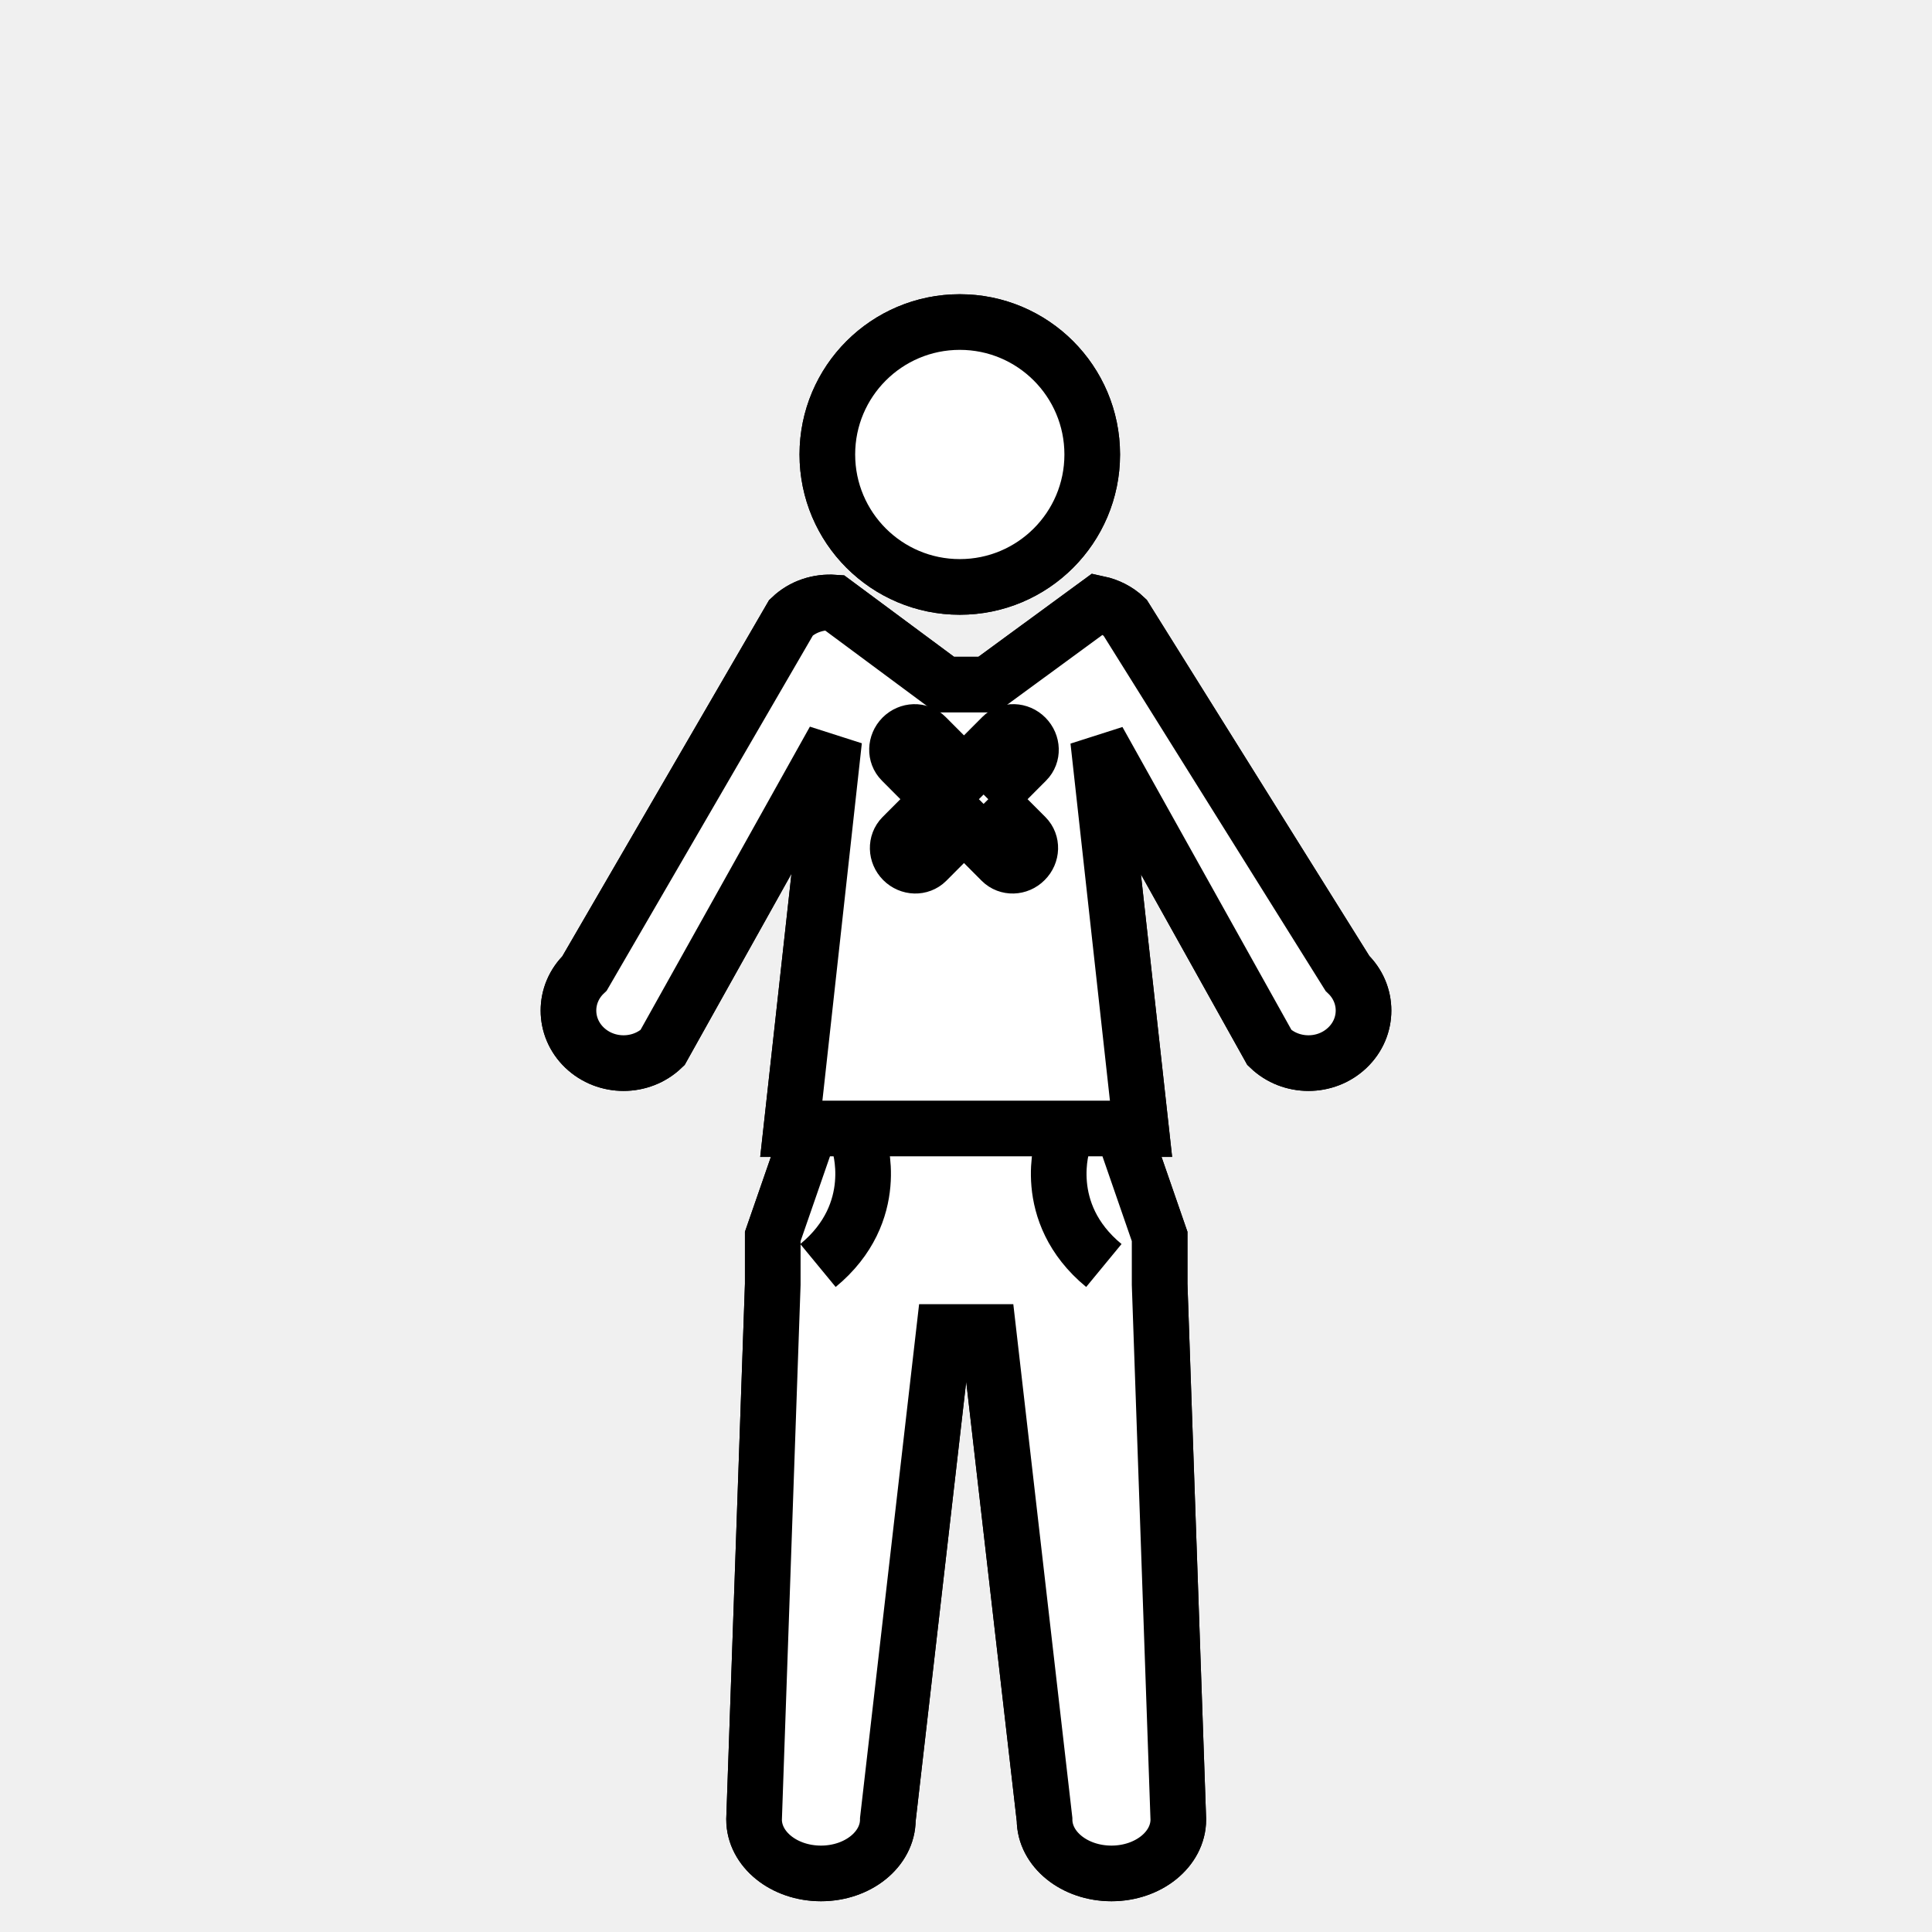
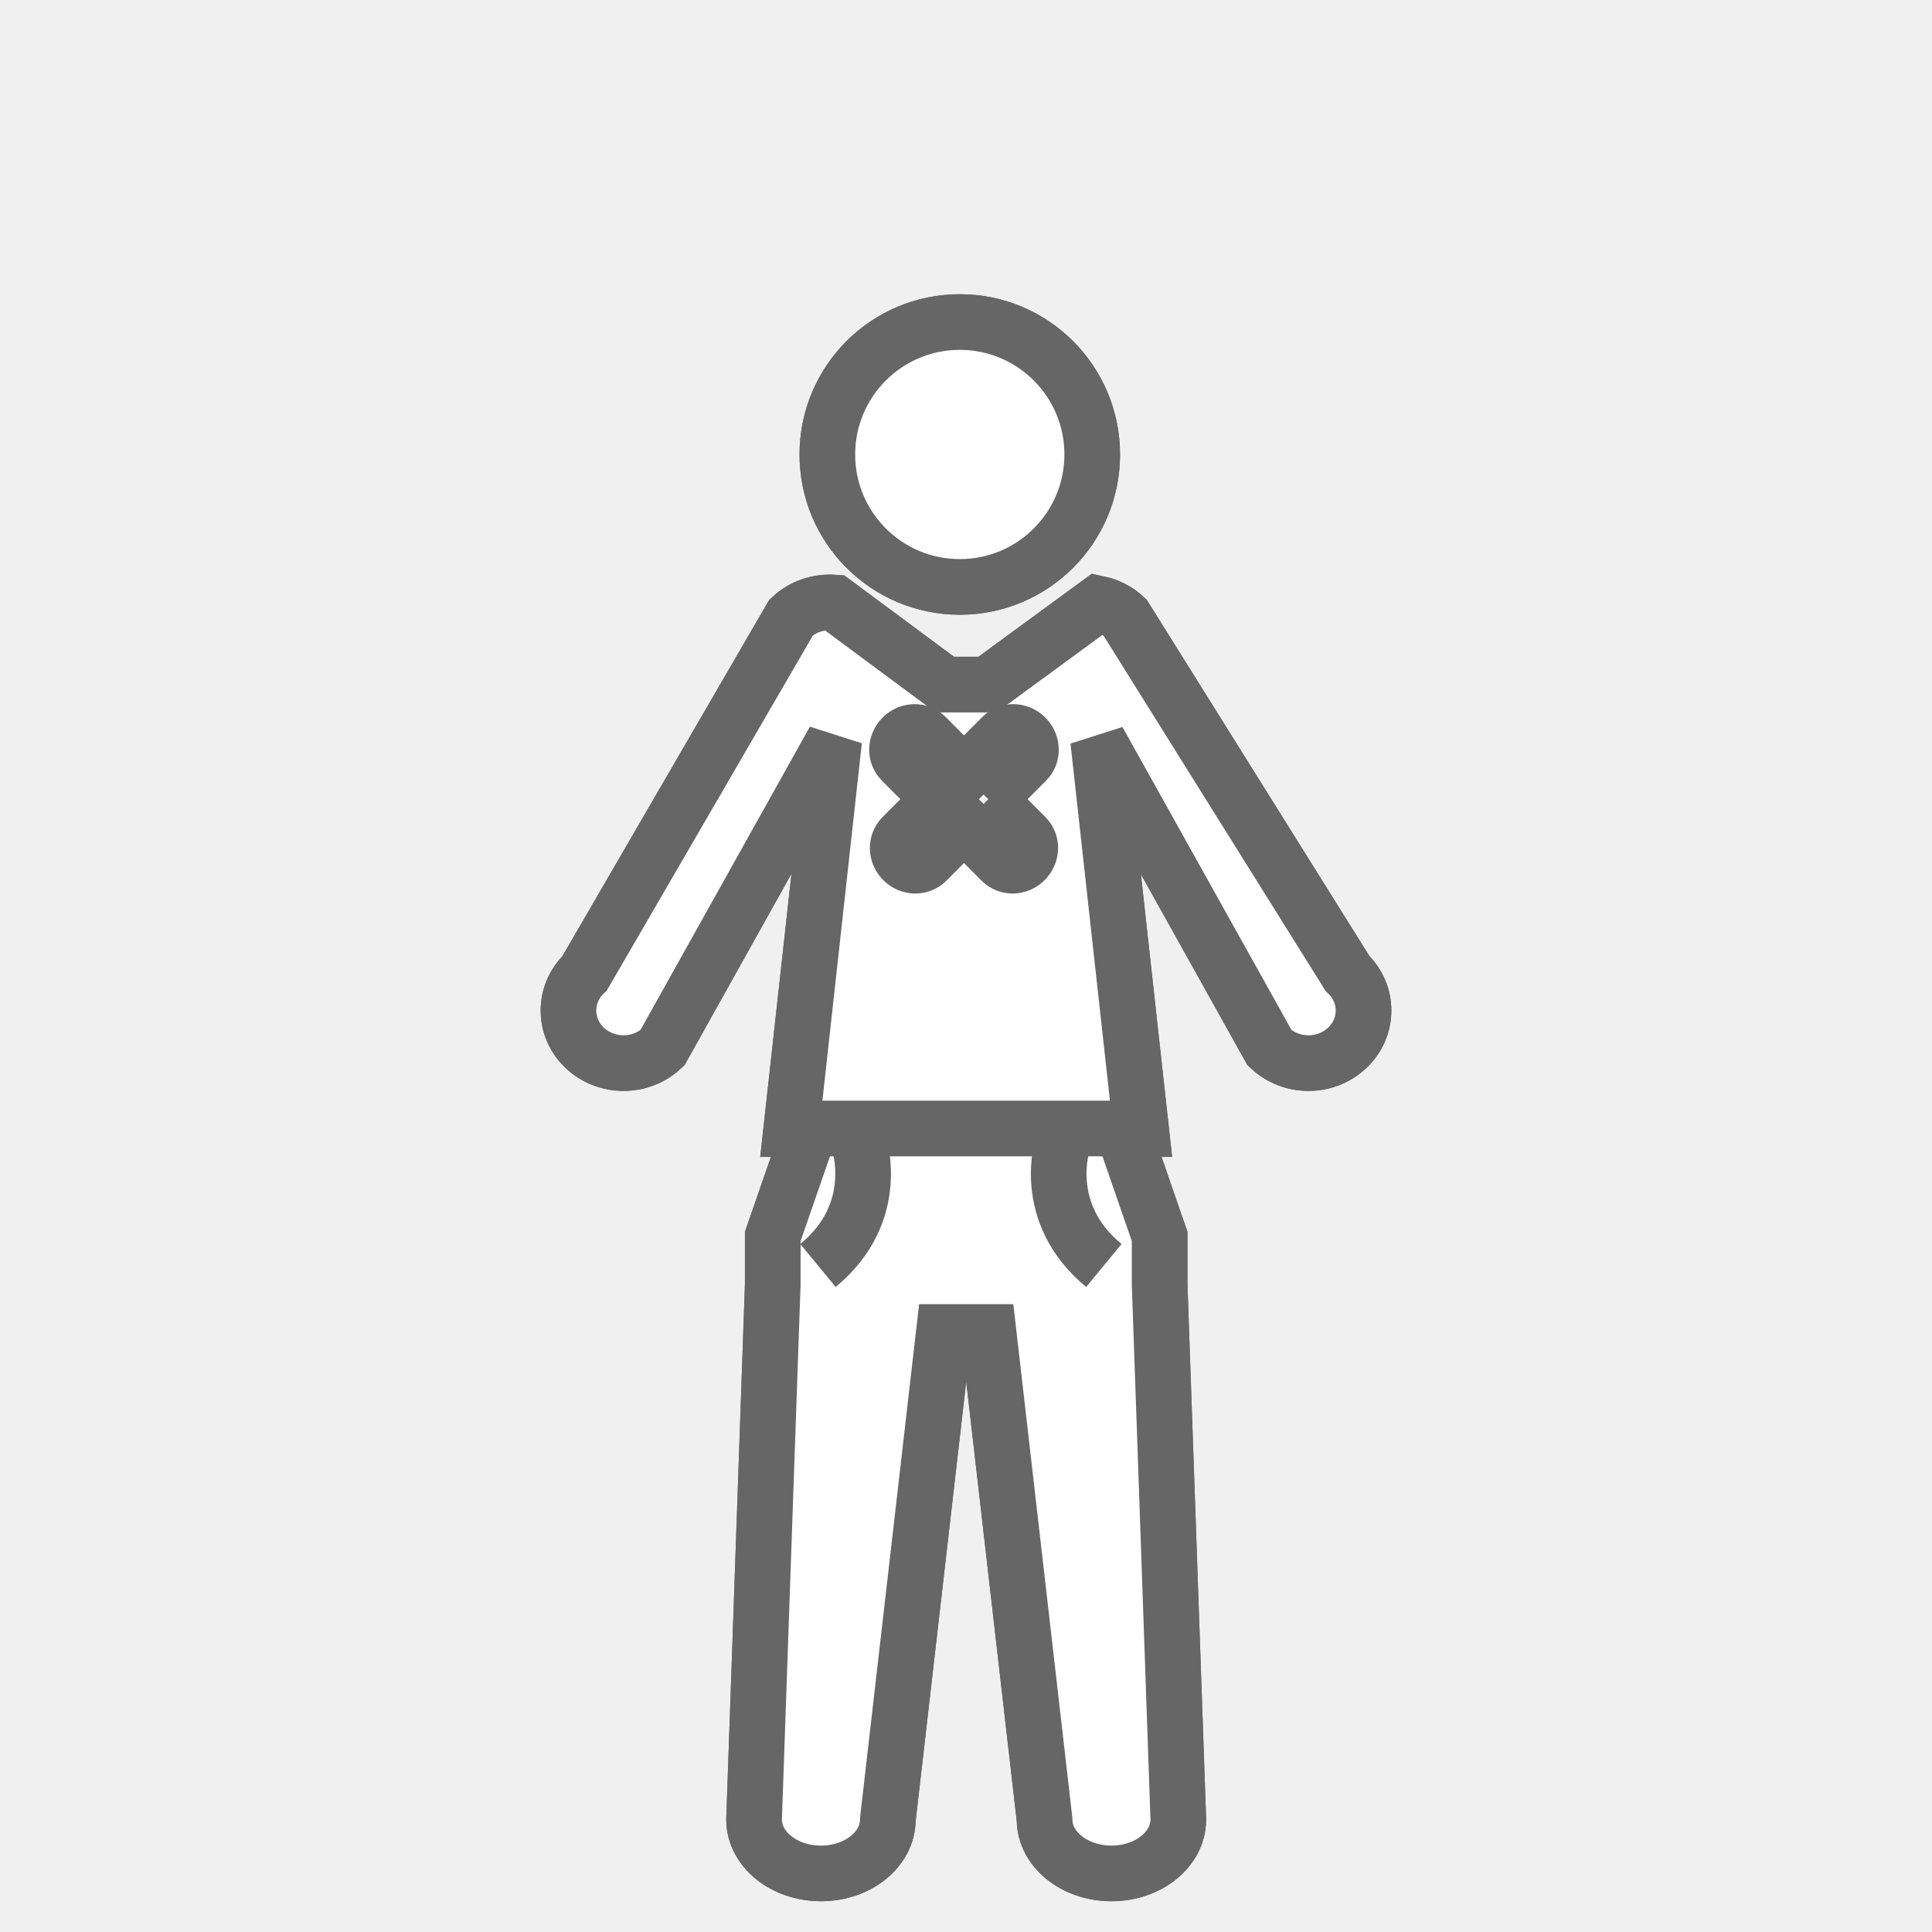
- <svg xmlns="http://www.w3.org/2000/svg" version="1.1" width="55" height="55" viewBox="0 0 55 55" id="Layer_1" xml:space="preserve">
+ <svg xmlns="http://www.w3.org/2000/svg" height="55" id="Layer_1" version="1.1" viewBox="0 0 55 55" width="55" xml:space="preserve">
  <defs id="defs27" />
-   <g transform="matrix(0.7844886,0,0,0.7844886,-2.543903,-1.940535)" id="g3631" style="fill:#ffffff;fill-opacity:1;stroke:#000000;stroke-width:2.019;stroke-miterlimit:4;stroke-dasharray:none">
-     <g id="g3597" style="fill:#ffffff;fill-opacity:1;stroke:#000000;stroke-width:2.019;stroke-miterlimit:4;stroke-dasharray:none">
-       <path d="M 52.139,37.797 44.07,24.886 C 43.794,24.622 43.452,24.454 43.093,24.377 L 39.08,27.316 H 37.528 L 33.514,24.34 c -0.562,-0.039 -1.135,0.137 -1.563,0.545 l -7.495,12.911 c -0.779,0.744 -0.779,1.952 0,2.696 0.391,0.373 0.902,0.56 1.414,0.56 0.512,0 1.023,-0.187 1.412,-0.56 L 33.514,29.335 31.957,43.447 H 44.65 l -1.557,-14.1 6.219,11.145 c 0.389,0.373 0.9,0.56 1.414,0.56 0.511,0 1.021,-0.187 1.412,-0.56 0.78,-0.743 0.78,-1.951 0.001,-2.695 z" id="path3599" style="fill:#ffffff;fill-opacity:1;stroke:#000000;stroke-width:2.019;stroke-miterlimit:4;stroke-dasharray:none" />
-       <circle cx="38.072" cy="18.966" r="4.806" id="circle3601" style="fill:#ffffff;fill-opacity:1;stroke:#000000;stroke-width:2.019;stroke-miterlimit:4;stroke-dasharray:none" />
-       <path d="m 31.285,47.343 v 1.741 L 30.607,68.5 c 0,1.079 1.086,1.957 2.428,1.957 1.34,0 2.426,-0.878 2.426,-1.957 l 2.035,-17.691 h 1.618 L 41.148,68.5 c 0,1.079 1.086,1.957 2.428,1.957 1.34,0 2.426,-0.878 2.426,-1.957 L 45.324,49.084 V 47.343 L 43.968,43.425 H 32.643 Z" id="path3603" style="fill:#ffffff;fill-opacity:1;stroke:#000000;stroke-width:2.019;stroke-miterlimit:4;stroke-dasharray:none" />
-       <path d="m 34.408,43.943 c 0,0 0.867,2.519 -1.482,4.454" id="path3605" style="fill:#ffffff;fill-opacity:1;stroke:#000000;stroke-width:2.019;stroke-miterlimit:4;stroke-dasharray:none" />
-       <path d="m 41.818,43.943 c 0,0 -0.867,2.519 1.482,4.454" id="path3607" style="fill:#ffffff;fill-opacity:1;stroke:#000000;stroke-width:2.019;stroke-miterlimit:4;stroke-dasharray:none" />
-       <path d="m 39.106,31.476 1.384,-1.389 c 0.23,-0.23 0.218,-0.613 -0.027,-0.86 -0.242,-0.245 -0.628,-0.257 -0.857,-0.024 l -1.382,1.386 -1.382,-1.386 c -0.23,-0.232 -0.615,-0.221 -0.859,0.024 -0.242,0.247 -0.254,0.63 -0.024,0.86 l 1.382,1.389 -1.357,1.36 c -0.229,0.232 -0.219,0.618 0.024,0.862 0.246,0.246 0.63,0.254 0.859,0.026 l 1.357,-1.362 1.358,1.362 c 0.229,0.228 0.613,0.22 0.855,-0.026 0.247,-0.244 0.258,-0.63 0.027,-0.862 l -1.358,-1.36" id="path3609" style="fill:#ffffff;fill-opacity:1;stroke:#000000;stroke-width:2.019;stroke-miterlimit:4;stroke-dasharray:none" />
+   <g id="g3631" style="fill:#ffffff;fill-opacity:1;stroke:#666666;stroke-width:2.019;stroke-miterlimit:4;stroke-dasharray:none" transform="matrix(0.7844886,0,0,0.7844886,-2.543903,-1.940535)">
+     <g id="g3597" style="fill:#ffffff;fill-opacity:1;stroke:#666666;stroke-width:2.019;stroke-miterlimit:4;stroke-dasharray:none">
+       <path d="M 52.139,37.797 44.07,24.886 C 43.794,24.622 43.452,24.454 43.093,24.377 L 39.08,27.316 H 37.528 L 33.514,24.34 c -0.562,-0.039 -1.135,0.137 -1.563,0.545 l -7.495,12.911 c -0.779,0.744 -0.779,1.952 0,2.696 0.391,0.373 0.902,0.56 1.414,0.56 0.512,0 1.023,-0.187 1.412,-0.56 L 33.514,29.335 31.957,43.447 H 44.65 l -1.557,-14.1 6.219,11.145 c 0.389,0.373 0.9,0.56 1.414,0.56 0.511,0 1.021,-0.187 1.412,-0.56 0.78,-0.743 0.78,-1.951 0.001,-2.695 z" id="path3599" style="fill:#ffffff;fill-opacity:1;stroke:#666666;stroke-width:2.019;stroke-miterlimit:4;stroke-dasharray:none" />
+       <circle cx="38.072" cy="18.966" id="circle3601" r="4.806" style="fill:#ffffff;fill-opacity:1;stroke:#666666;stroke-width:2.019;stroke-miterlimit:4;stroke-dasharray:none" />
+       <path d="m 31.285,47.343 v 1.741 L 30.607,68.5 c 0,1.079 1.086,1.957 2.428,1.957 1.34,0 2.426,-0.878 2.426,-1.957 l 2.035,-17.691 h 1.618 L 41.148,68.5 c 0,1.079 1.086,1.957 2.428,1.957 1.34,0 2.426,-0.878 2.426,-1.957 L 45.324,49.084 V 47.343 L 43.968,43.425 H 32.643 Z" id="path3603" style="fill:#ffffff;fill-opacity:1;stroke:#666666;stroke-width:2.019;stroke-miterlimit:4;stroke-dasharray:none" />
+       <path d="m 34.408,43.943 c 0,0 0.867,2.519 -1.482,4.454" id="path3605" style="fill:#ffffff;fill-opacity:1;stroke:#666666;stroke-width:2.019;stroke-miterlimit:4;stroke-dasharray:none" />
+       <path d="m 41.818,43.943 c 0,0 -0.867,2.519 1.482,4.454" id="path3607" style="fill:#ffffff;fill-opacity:1;stroke:#666666;stroke-width:2.019;stroke-miterlimit:4;stroke-dasharray:none" />
+       <path d="m 39.106,31.476 1.384,-1.389 c 0.23,-0.23 0.218,-0.613 -0.027,-0.86 -0.242,-0.245 -0.628,-0.257 -0.857,-0.024 l -1.382,1.386 -1.382,-1.386 c -0.23,-0.232 -0.615,-0.221 -0.859,0.024 -0.242,0.247 -0.254,0.63 -0.024,0.86 l 1.382,1.389 -1.357,1.36 c -0.229,0.232 -0.219,0.618 0.024,0.862 0.246,0.246 0.63,0.254 0.859,0.026 l 1.357,-1.362 1.358,1.362 c 0.229,0.228 0.613,0.22 0.855,-0.026 0.247,-0.244 0.258,-0.63 0.027,-0.862 l -1.358,-1.36" id="path3609" style="fill:#ffffff;fill-opacity:1;stroke:#666666;stroke-width:2.019;stroke-miterlimit:4;stroke-dasharray:none" />
    </g>
-     <g id="g3611" style="fill:#ffffff;fill-opacity:1;stroke:#000000;stroke-width:2.019;stroke-miterlimit:4;stroke-dasharray:none">
-       <path d="M 52.139,37.797 44.07,24.886 C 43.794,24.622 43.452,24.454 43.093,24.377 L 39.08,27.316 H 37.528 L 33.514,24.34 c -0.562,-0.039 -1.135,0.137 -1.563,0.545 l -7.495,12.911 c -0.779,0.744 -0.779,1.952 0,2.696 0.391,0.373 0.902,0.56 1.414,0.56 0.512,0 1.023,-0.187 1.412,-0.56 L 33.514,29.335 31.957,43.447 H 44.65 l -1.557,-14.1 6.219,11.145 c 0.389,0.373 0.9,0.56 1.414,0.56 0.511,0 1.021,-0.187 1.412,-0.56 0.78,-0.743 0.78,-1.951 0.001,-2.695 z" id="path3613" style="fill:#ffffff;fill-opacity:1;stroke:#000000;stroke-width:2.019;stroke-miterlimit:4;stroke-dasharray:none" />
-       <circle cx="38.072" cy="18.966" r="4.806" id="circle3615" style="fill:#ffffff;fill-opacity:1;stroke:#000000;stroke-width:2.019;stroke-miterlimit:4;stroke-dasharray:none" />
-       <path d="m 31.285,47.343 v 1.741 L 30.607,68.5 c 0,1.079 1.086,1.957 2.428,1.957 1.34,0 2.426,-0.878 2.426,-1.957 l 2.035,-17.691 h 1.618 L 41.148,68.5 c 0,1.079 1.086,1.957 2.428,1.957 1.34,0 2.426,-0.878 2.426,-1.957 L 45.324,49.084 V 47.343 L 43.968,43.425 H 32.643 Z" id="path3617" style="fill:#ffffff;fill-opacity:1;stroke:#000000;stroke-width:2.019;stroke-miterlimit:4;stroke-dasharray:none" />
-       <path d="m 34.408,43.943 c 0,0 0.867,2.519 -1.482,4.454" id="path3619" style="fill:#ffffff;fill-opacity:1;stroke:#000000;stroke-width:2.019;stroke-miterlimit:4;stroke-dasharray:none" />
-       <path d="m 41.818,43.943 c 0,0 -0.867,2.519 1.482,4.454" id="path3621" style="fill:#ffffff;fill-opacity:1;stroke:#000000;stroke-width:2.019;stroke-miterlimit:4;stroke-dasharray:none" />
-       <path d="m 39.106,31.476 1.384,-1.389 c 0.23,-0.23 0.218,-0.613 -0.027,-0.86 -0.242,-0.245 -0.628,-0.257 -0.857,-0.024 l -1.382,1.386 -1.382,-1.386 c -0.23,-0.232 -0.615,-0.221 -0.859,0.024 -0.242,0.247 -0.254,0.63 -0.024,0.86 l 1.382,1.389 -1.357,1.36 c -0.229,0.232 -0.219,0.618 0.024,0.862 0.246,0.246 0.63,0.254 0.859,0.026 l 1.357,-1.362 1.358,1.362 c 0.229,0.228 0.613,0.22 0.855,-0.026 0.247,-0.244 0.258,-0.63 0.027,-0.862 l -1.358,-1.36" id="path3623" style="fill:#ffffff;fill-opacity:1;stroke:#000000;stroke-width:2.019;stroke-miterlimit:4;stroke-dasharray:none" />
+     <g id="g3611" style="fill:#ffffff;fill-opacity:1;stroke:#666666;stroke-width:2.019;stroke-miterlimit:4;stroke-dasharray:none">
+       <path d="M 52.139,37.797 44.07,24.886 C 43.794,24.622 43.452,24.454 43.093,24.377 L 39.08,27.316 H 37.528 L 33.514,24.34 c -0.562,-0.039 -1.135,0.137 -1.563,0.545 l -7.495,12.911 c -0.779,0.744 -0.779,1.952 0,2.696 0.391,0.373 0.902,0.56 1.414,0.56 0.512,0 1.023,-0.187 1.412,-0.56 L 33.514,29.335 31.957,43.447 H 44.65 l -1.557,-14.1 6.219,11.145 c 0.389,0.373 0.9,0.56 1.414,0.56 0.511,0 1.021,-0.187 1.412,-0.56 0.78,-0.743 0.78,-1.951 0.001,-2.695 z" id="path3613" style="fill:#ffffff;fill-opacity:1;stroke:#666666;stroke-width:2.019;stroke-miterlimit:4;stroke-dasharray:none" />
+       <circle cx="38.072" cy="18.966" id="circle3615" r="4.806" style="fill:#ffffff;fill-opacity:1;stroke:#666666;stroke-width:2.019;stroke-miterlimit:4;stroke-dasharray:none" />
+       <path d="m 31.285,47.343 v 1.741 L 30.607,68.5 c 0,1.079 1.086,1.957 2.428,1.957 1.34,0 2.426,-0.878 2.426,-1.957 l 2.035,-17.691 h 1.618 L 41.148,68.5 c 0,1.079 1.086,1.957 2.428,1.957 1.34,0 2.426,-0.878 2.426,-1.957 L 45.324,49.084 V 47.343 L 43.968,43.425 H 32.643 Z" id="path3617" style="fill:#ffffff;fill-opacity:1;stroke:#666666;stroke-width:2.019;stroke-miterlimit:4;stroke-dasharray:none" />
+       <path d="m 34.408,43.943 c 0,0 0.867,2.519 -1.482,4.454" id="path3619" style="fill:#ffffff;fill-opacity:1;stroke:#666666;stroke-width:2.019;stroke-miterlimit:4;stroke-dasharray:none" />
+       <path d="m 41.818,43.943 c 0,0 -0.867,2.519 1.482,4.454" id="path3621" style="fill:#ffffff;fill-opacity:1;stroke:#666666;stroke-width:2.019;stroke-miterlimit:4;stroke-dasharray:none" />
+       <path d="m 39.106,31.476 1.384,-1.389 c 0.23,-0.23 0.218,-0.613 -0.027,-0.86 -0.242,-0.245 -0.628,-0.257 -0.857,-0.024 l -1.382,1.386 -1.382,-1.386 c -0.23,-0.232 -0.615,-0.221 -0.859,0.024 -0.242,0.247 -0.254,0.63 -0.024,0.86 l 1.382,1.389 -1.357,1.36 c -0.229,0.232 -0.219,0.618 0.024,0.862 0.246,0.246 0.63,0.254 0.859,0.026 l 1.357,-1.362 1.358,1.362 c 0.229,0.228 0.613,0.22 0.855,-0.026 0.247,-0.244 0.258,-0.63 0.027,-0.862 l -1.358,-1.36" id="path3623" style="fill:#ffffff;fill-opacity:1;stroke:#666666;stroke-width:2.019;stroke-miterlimit:4;stroke-dasharray:none" />
    </g>
  </g>
</svg>
